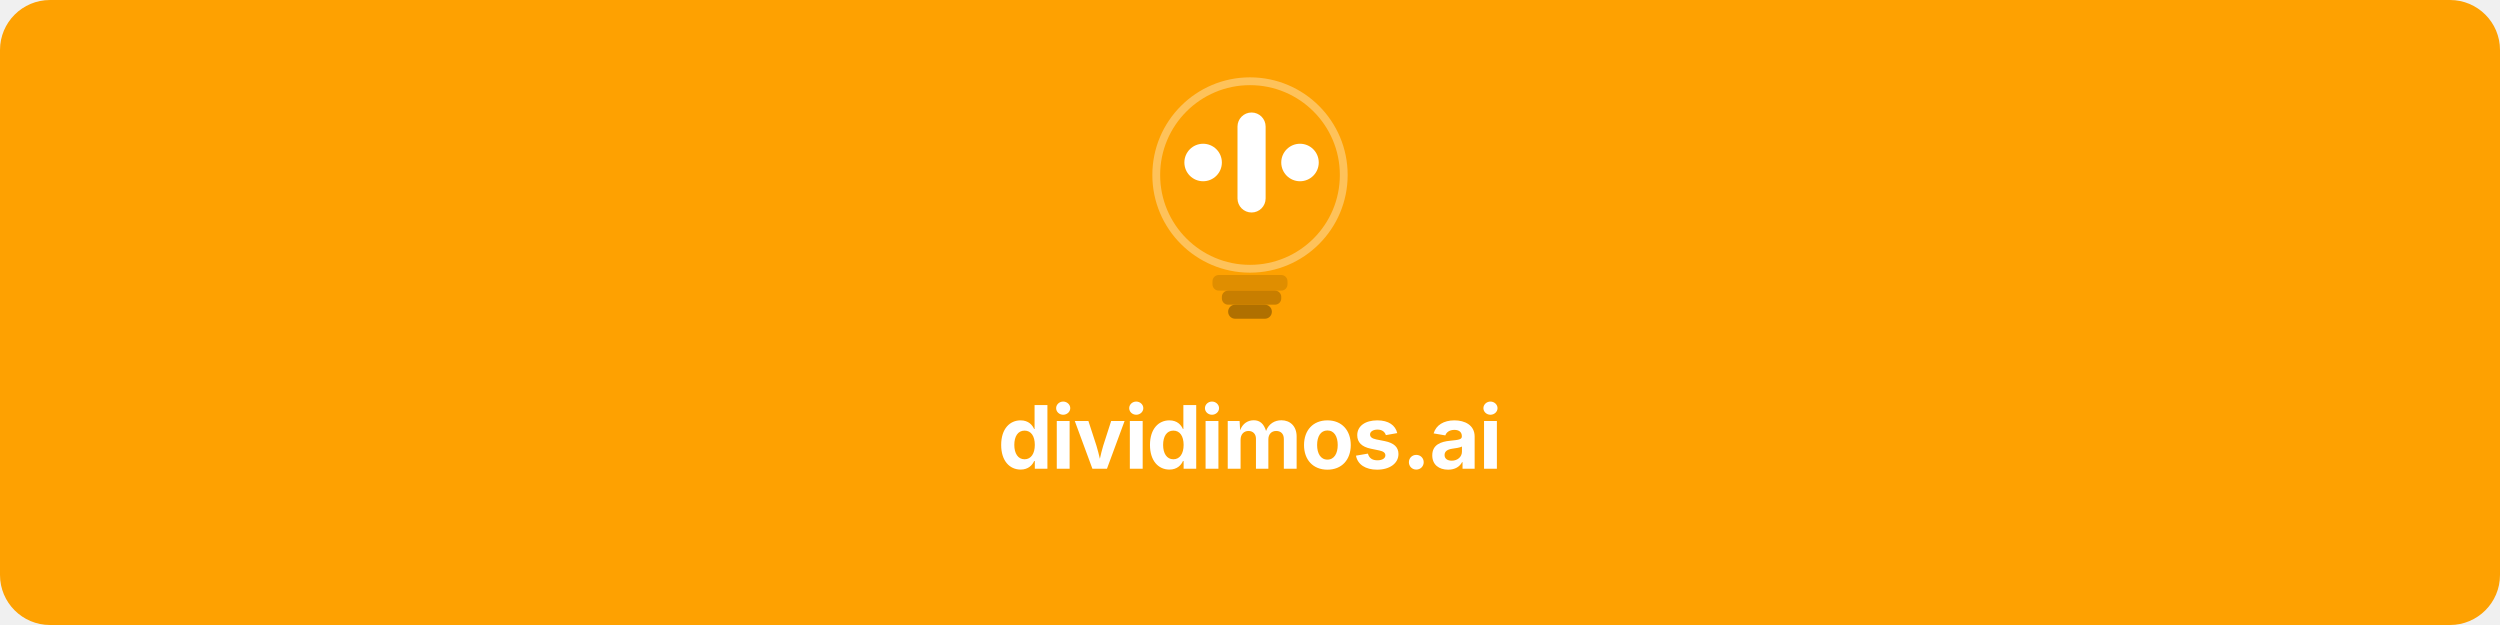
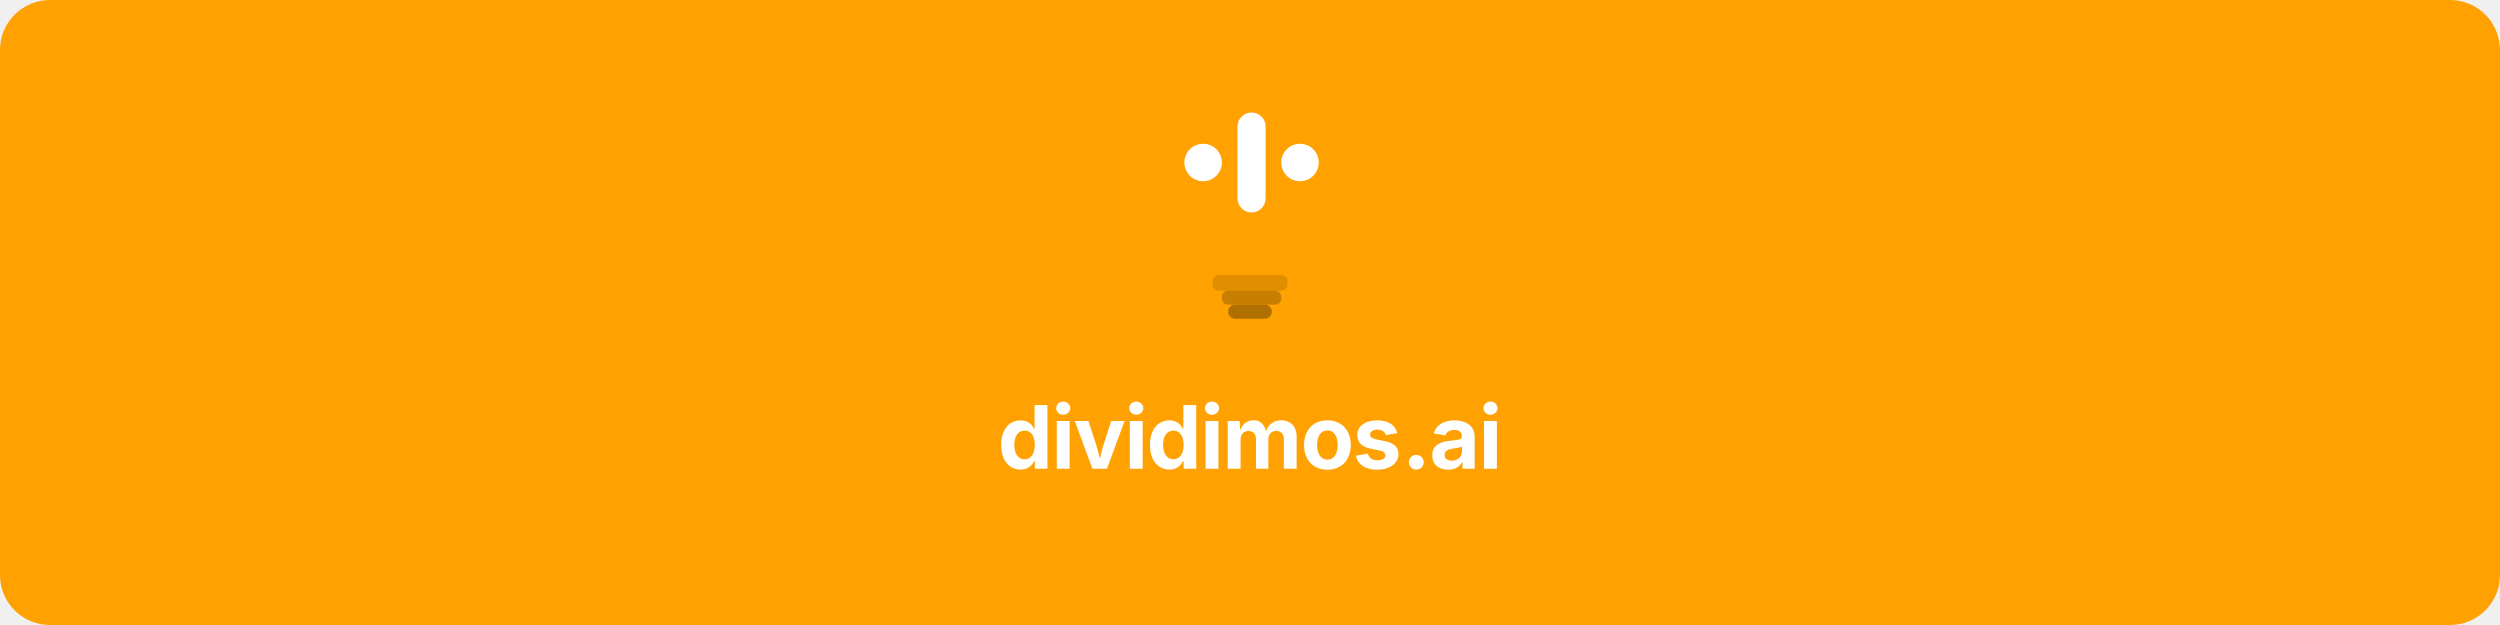
<svg xmlns="http://www.w3.org/2000/svg" viewBox="0 0 800 200" width="800" height="200">
  <rect width="800" height="200" rx="16" fill="#FEA101" />
  <g transform="translate(400,52)">
-     <circle cx="0" cy="4" r="30" fill="none" stroke="white" stroke-width="2.5" opacity="0.35" />
    <circle cx="-15" cy="0" r="6" fill="white" />
    <rect x="-4" y="-16" width="9" height="32" rx="4.5" fill="white" />
    <circle cx="16" cy="0" r="6" fill="white" />
    <rect x="-12" y="36" width="24" height="5" rx="2" fill="#E08E00" />
    <rect x="-9" y="41" width="19" height="4.5" rx="2" fill="#C87E00" />
    <rect x="-7" y="45.5" width="14" height="4.5" rx="2.25" fill="#B07000" />
  </g>
  <text x="400" y="150" text-anchor="middle" font-family="system-ui,-apple-system,sans-serif" font-weight="700" font-size="28" letter-spacing="-0.5" fill="white">dividimos<tspan opacity="0.8">.ai</tspan>
  </text>
</svg>
